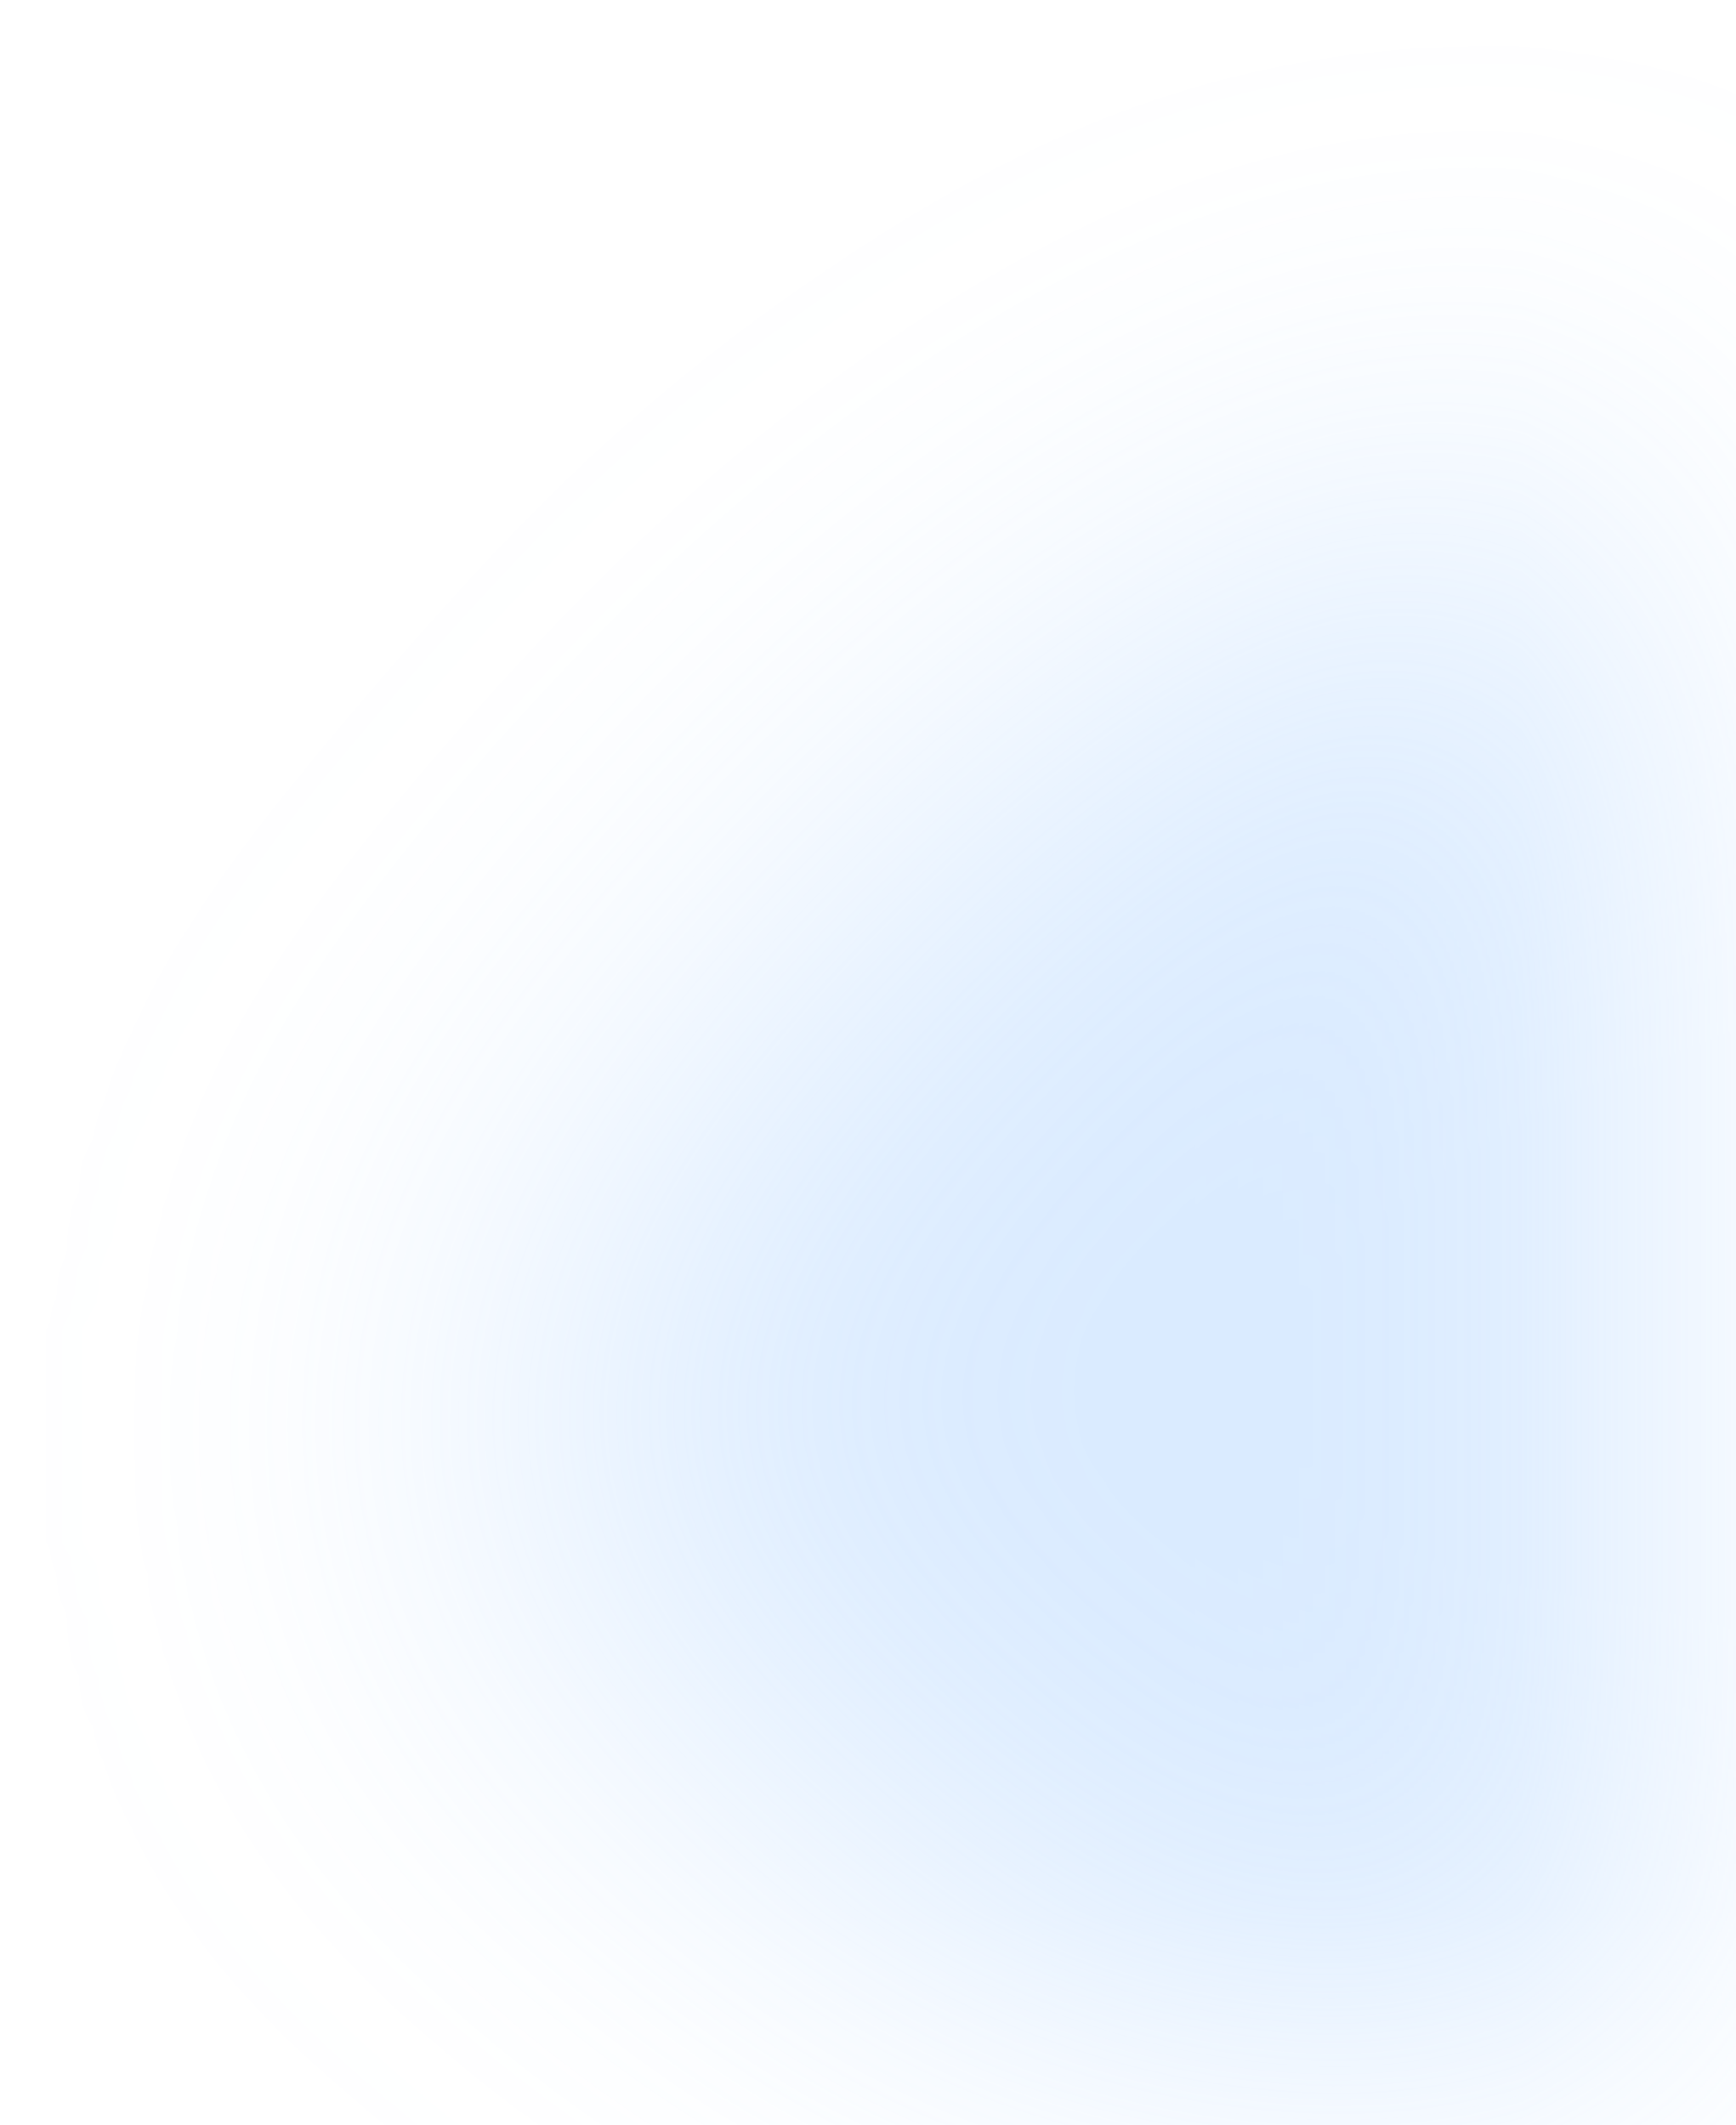
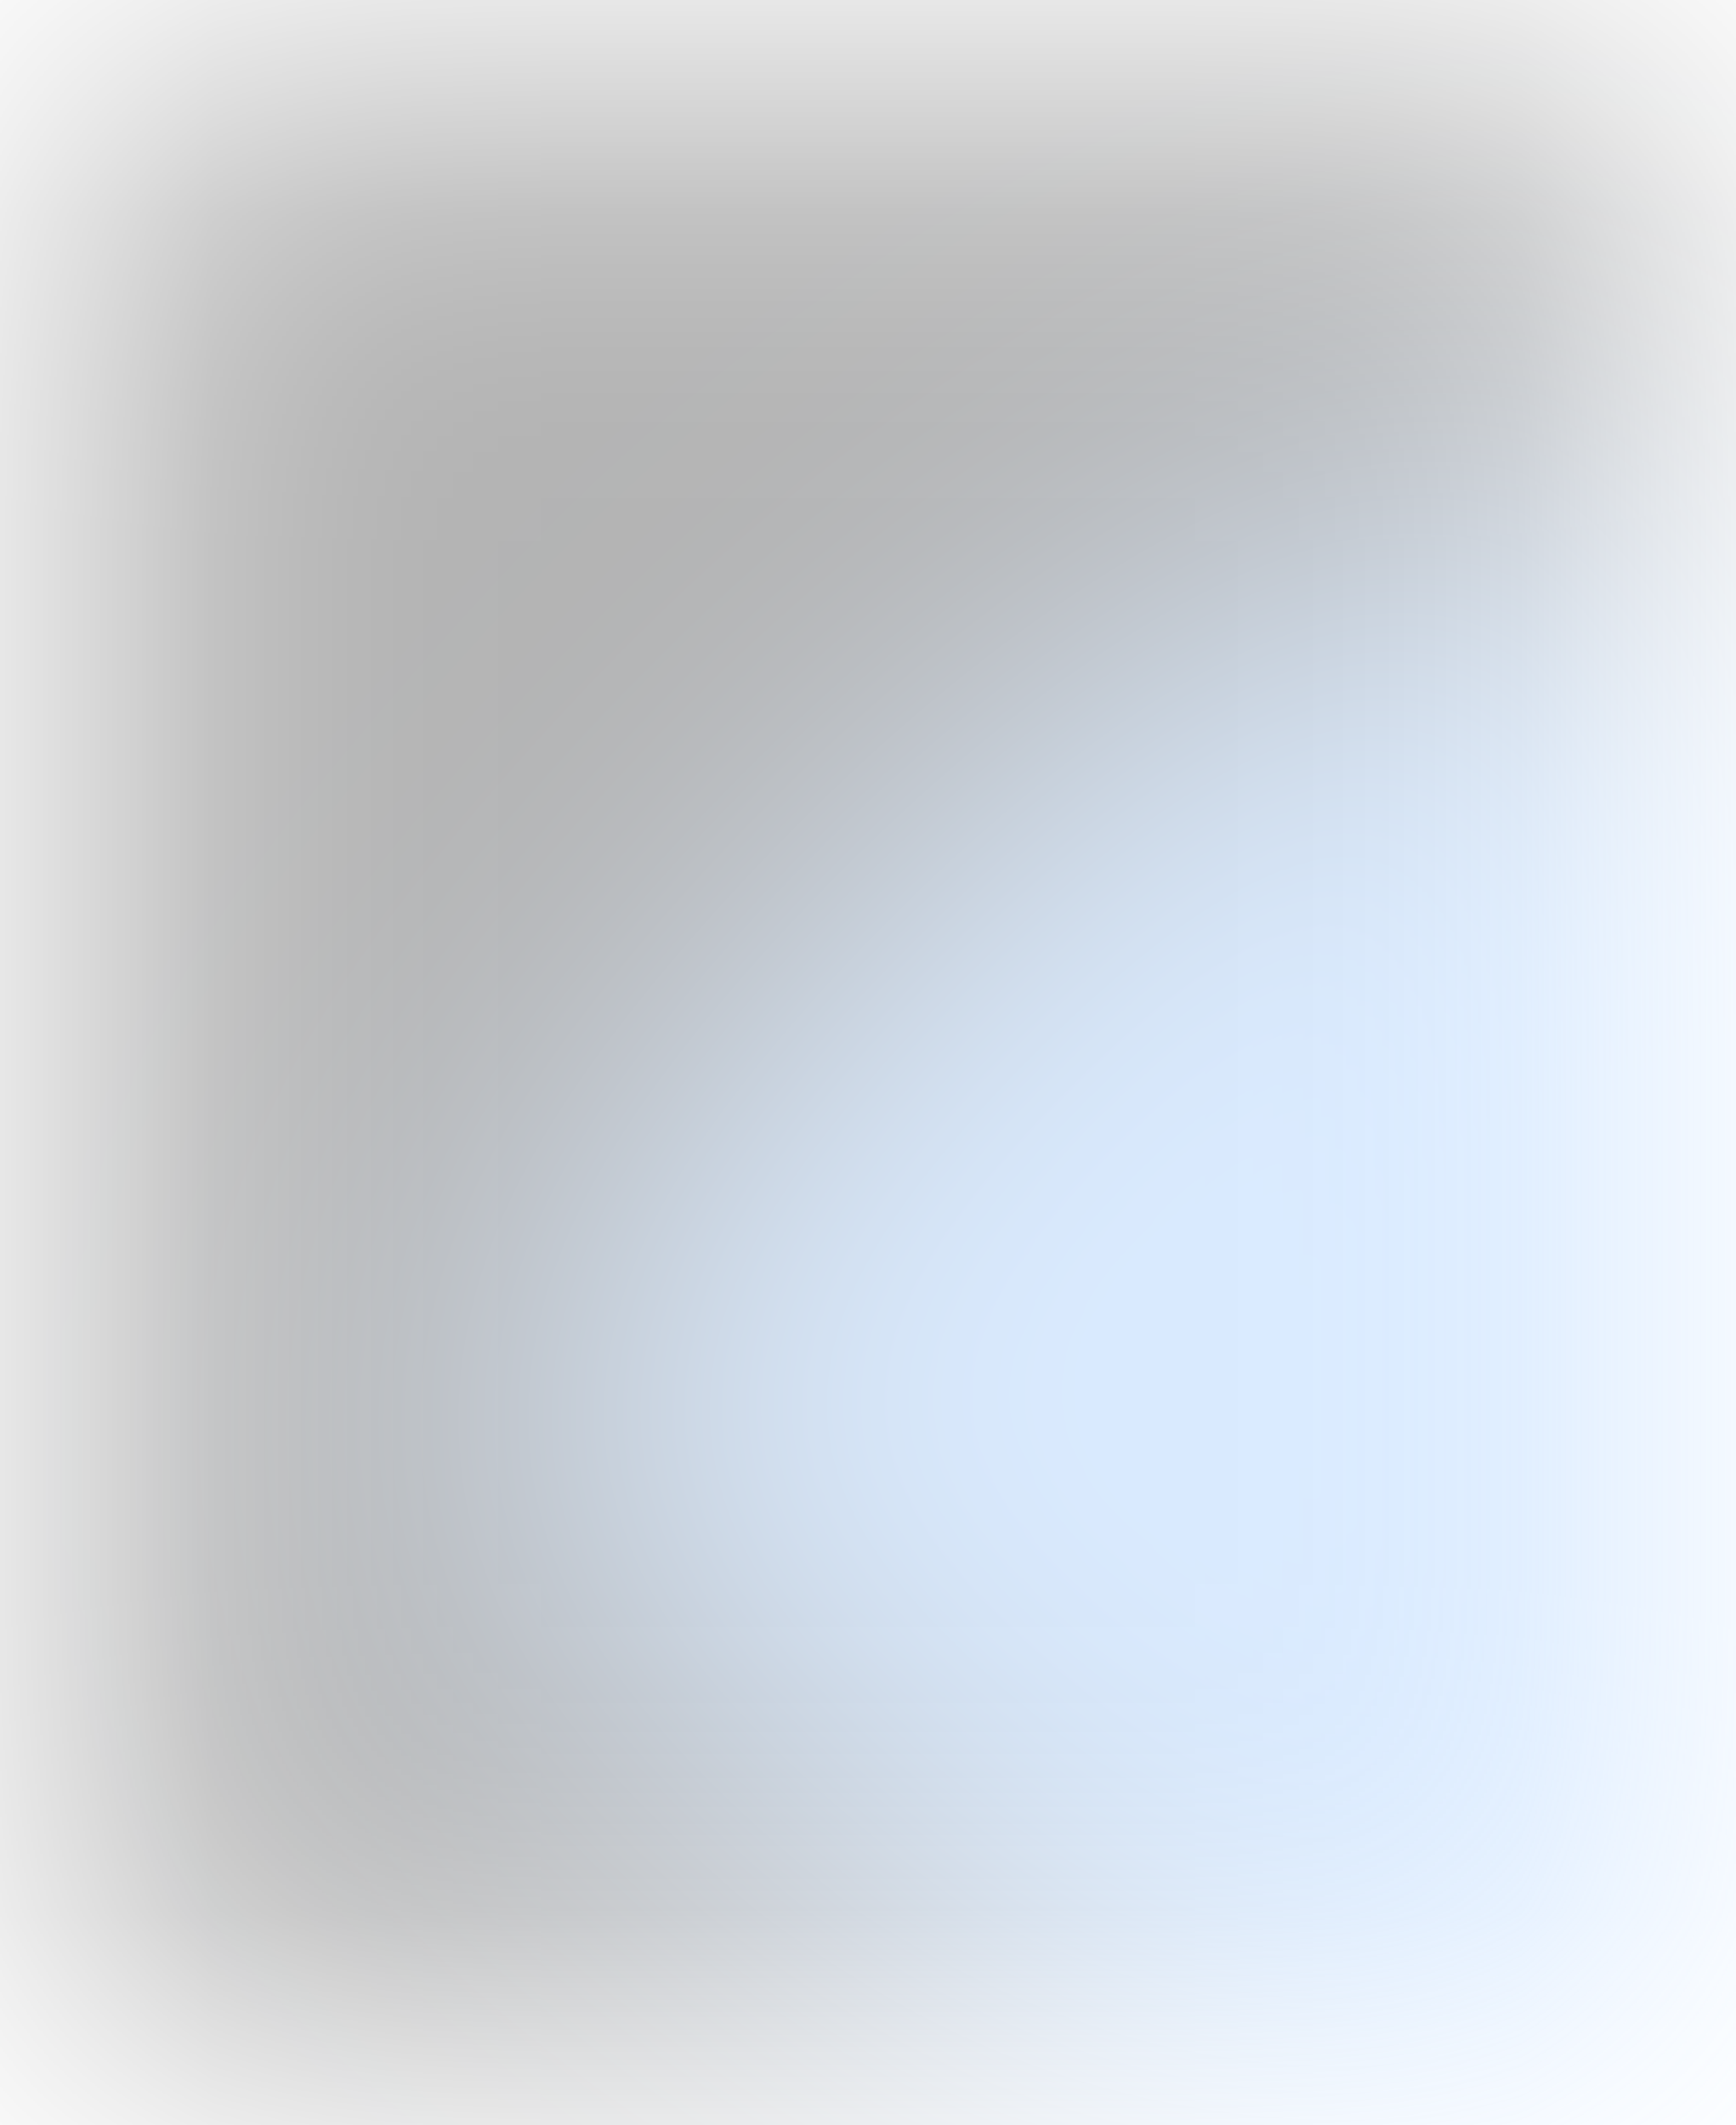
<svg xmlns="http://www.w3.org/2000/svg" width="414" height="507" viewBox="0 0 414 507" fill="none">
  <g opacity="0.3" filter="url(#filter0_f_4_15)">
    <path fill-rule="evenodd" clip-rule="evenodd" d="M591.209 352.001C580.173 386.669 554.914 413.19 532.037 441.462C512.326 465.821 491.32 487.535 466.292 506.373C438.414 527.356 412.122 556.558 377.273 557.946C342.311 559.339 312.951 533.407 284.067 513.634C256.911 495.044 237.575 469.427 214.166 446.286C182.126 414.612 126.833 396.642 120.566 352.001C114.507 308.845 158.489 275.35 185.353 241.061C209.162 210.671 235.738 183.755 268.438 163.262C302.015 142.219 338.082 115.019 377.273 120.785C416.401 126.54 433.038 176.499 469.088 192.779C511.116 211.758 573.755 185.58 601.836 222.192C628.703 257.222 604.604 309.919 591.209 352.001Z" fill="#82BBFF" />
  </g>
  <defs>
    <filter id="filter0_f_4_15" x="0" y="-1.14441e-05" width="734" height="678" filterUnits="userSpaceOnUse" color-interpolation-filters="sRGB">
-       <feFlood flood-opacity="0" result="BackgroundImageFix" />
+       <feFlood floodOpacity="0" result="BackgroundImageFix" />
      <feBlend mode="normal" in="SourceGraphic" in2="BackgroundImageFix" result="shape" />
      <feGaussianBlur stdDeviation="60" result="effect1_foregroundBlur_4_15" />
    </filter>
  </defs>
</svg>
